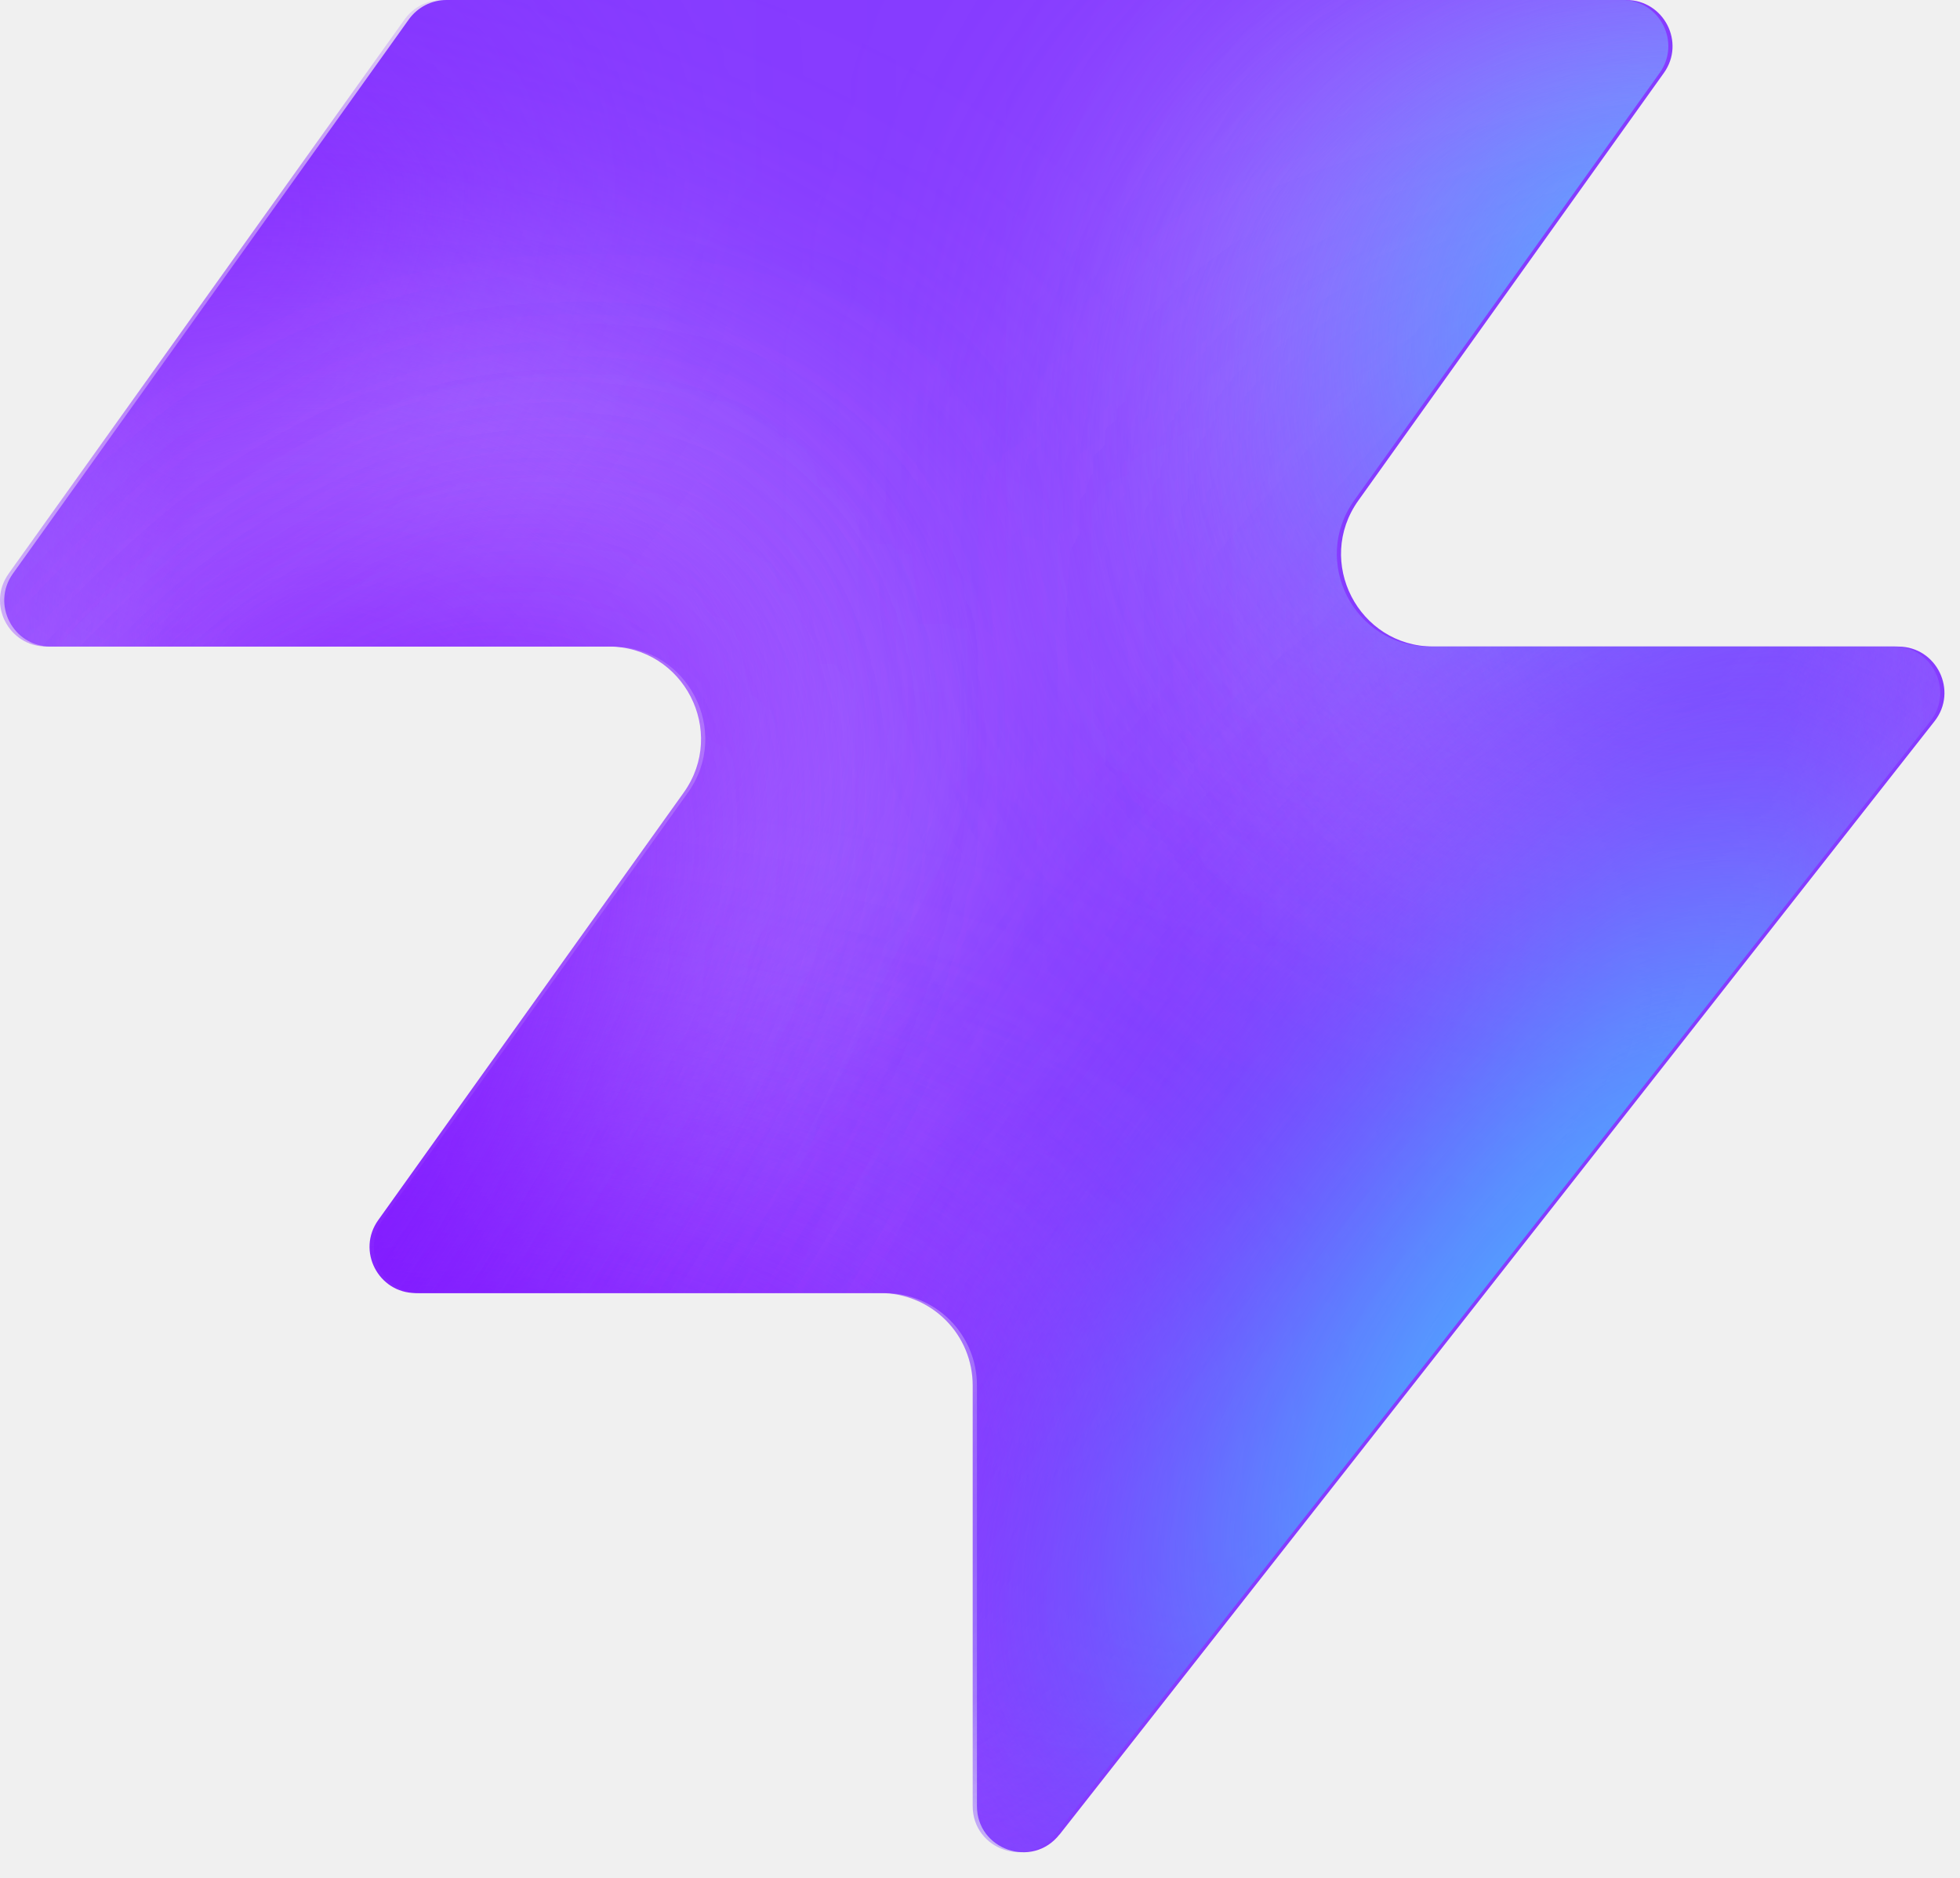
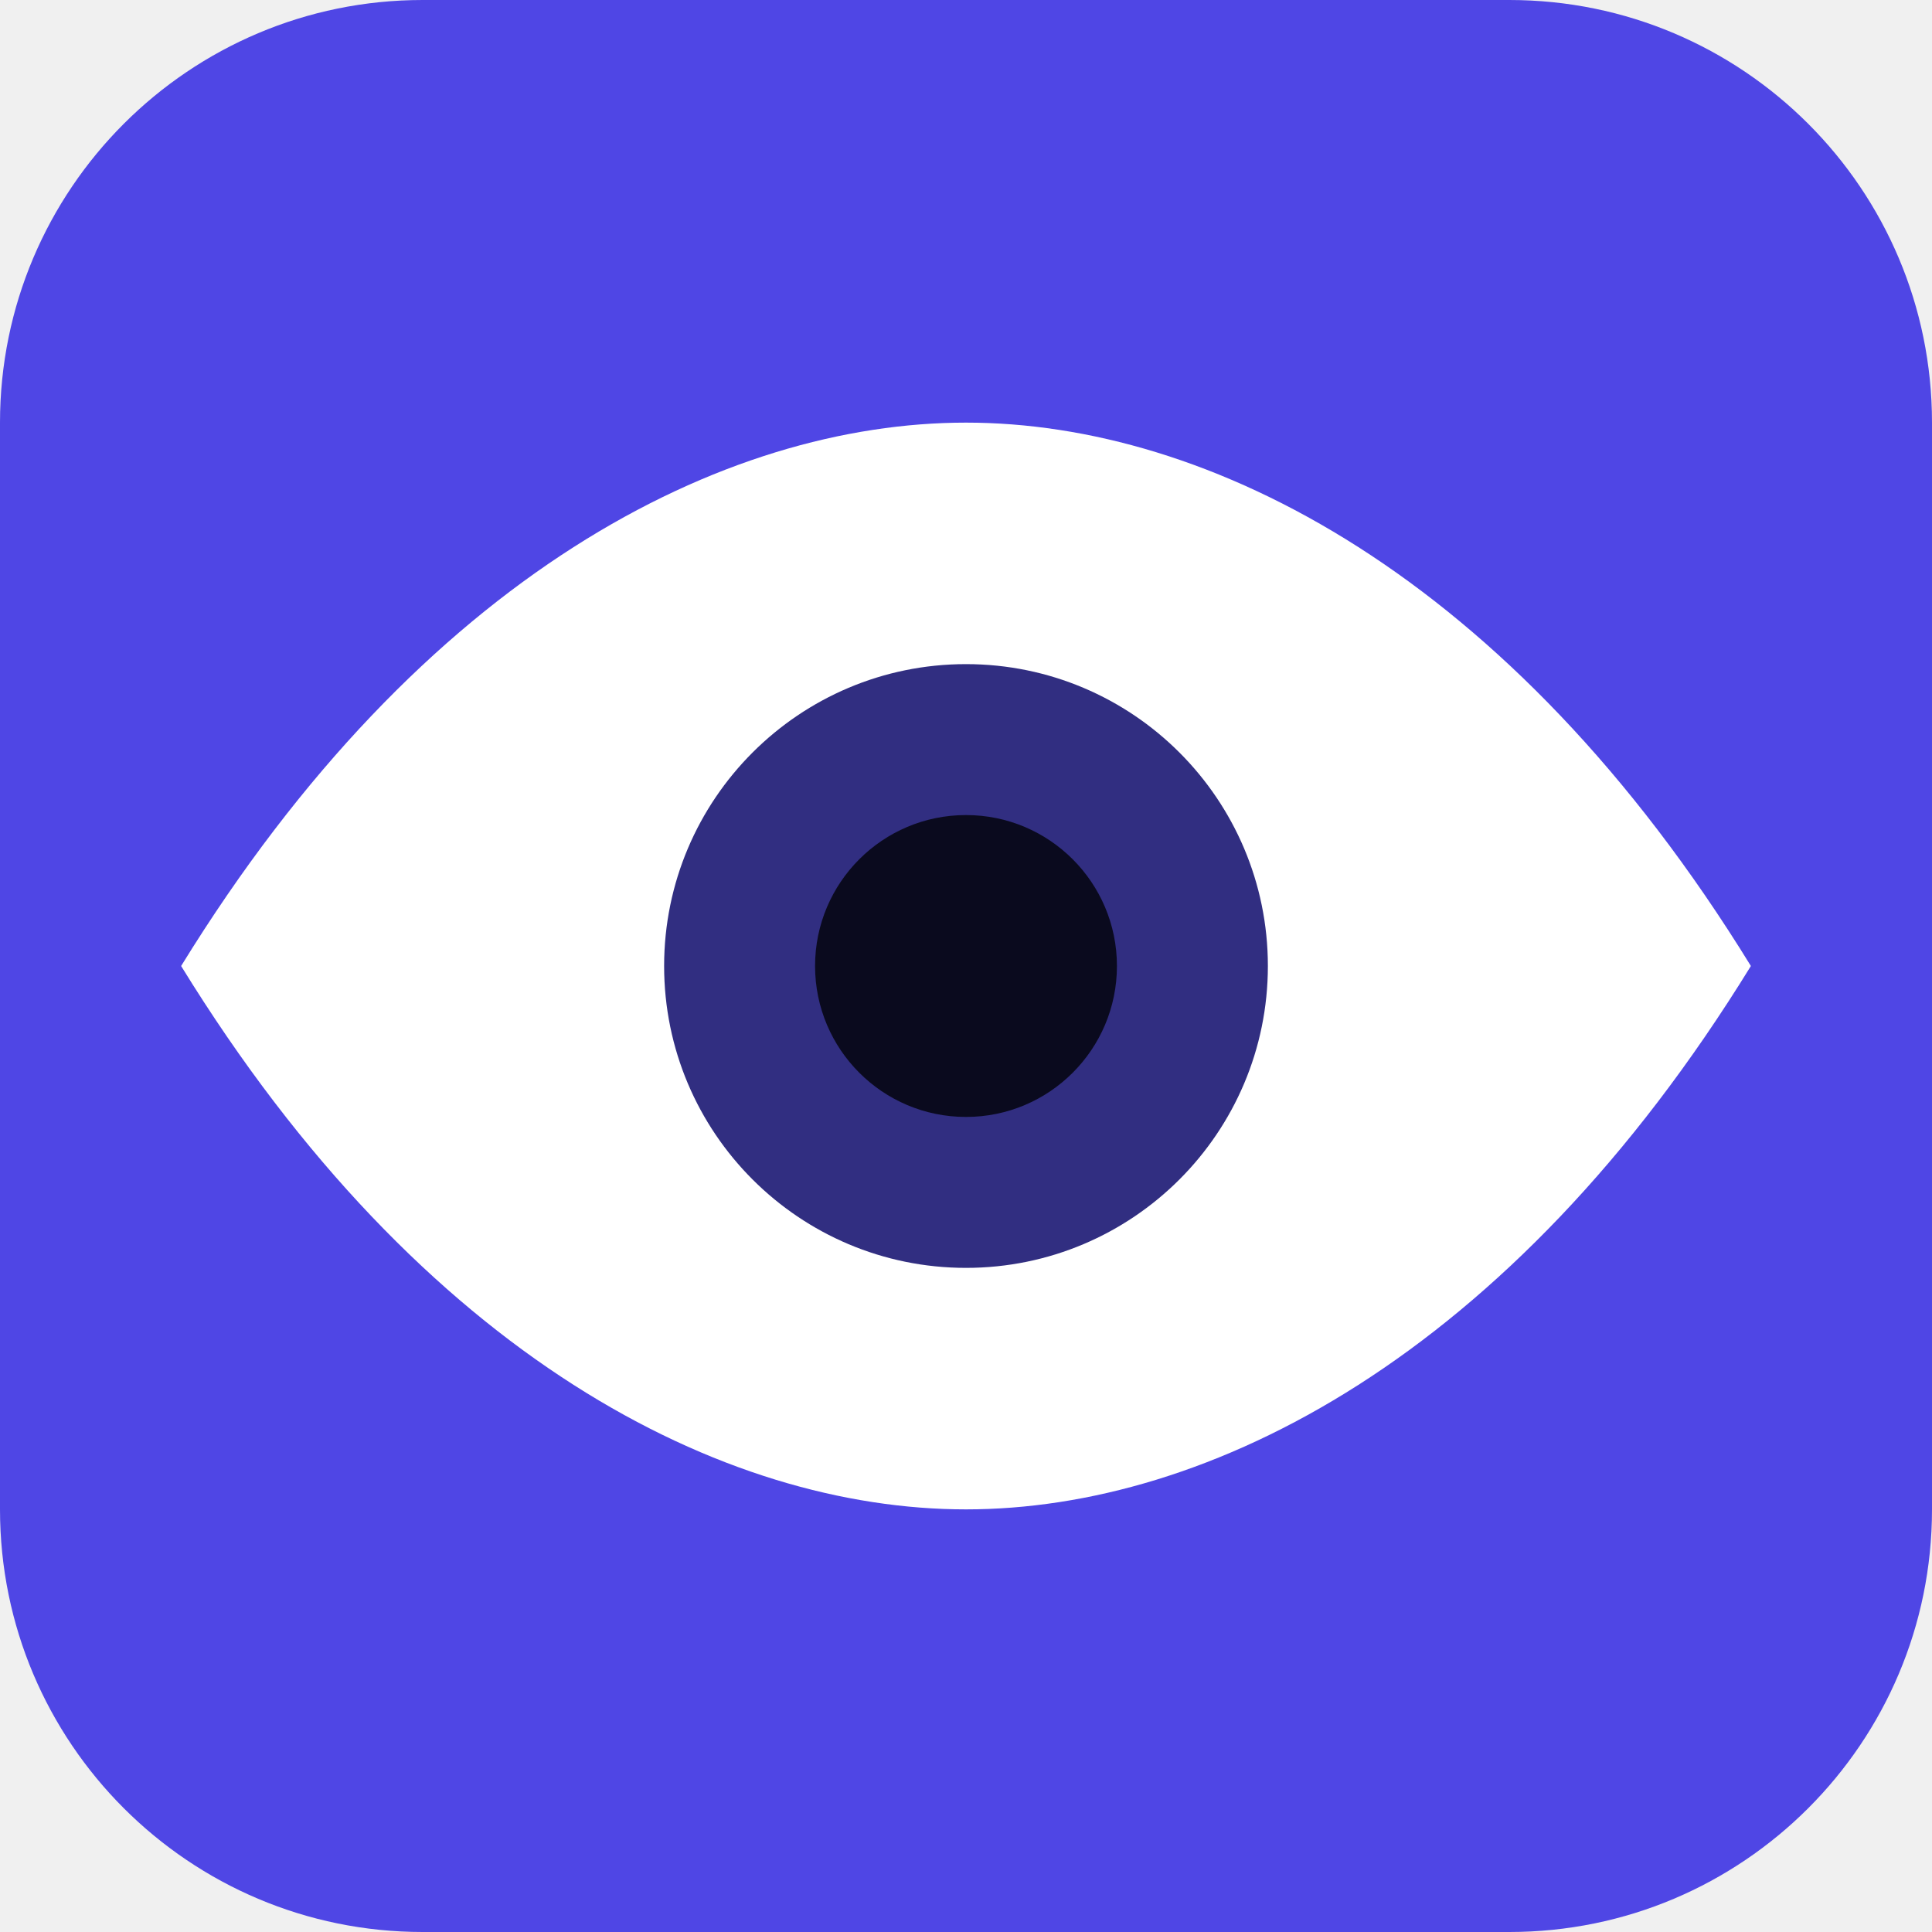
- <svg xmlns="http://www.w3.org/2000/svg" width="48" height="46" fill="none" viewBox="0 0 48 46">
-   <path fill="#863bff" d="M25.946 44.938c-.664.845-2.021.375-2.021-.698V33.937a2.26 2.26 0 0 0-2.262-2.262H10.287c-.92 0-1.456-1.04-.92-1.788l7.48-10.471c1.07-1.497 0-3.578-1.842-3.578H1.237c-.92 0-1.456-1.04-.92-1.788L10.013.474c.214-.297.556-.474.92-.474h28.894c.92 0 1.456 1.04.92 1.788l-7.48 10.471c-1.07 1.498 0 3.579 1.842 3.579h11.377c.943 0 1.473 1.088.89 1.83L25.947 44.94z" style="fill:#863bff;fill:color(display-p3 .525 .23 1);fill-opacity:1" />
-   <mask id="a" width="48" height="46" x="0" y="0" maskUnits="userSpaceOnUse" style="mask-type:alpha">
-     <path fill="#000" d="M25.842 44.938c-.664.844-2.021.375-2.021-.698V33.937a2.26 2.26 0 0 0-2.262-2.262H10.183c-.92 0-1.456-1.04-.92-1.788l7.48-10.471c1.07-1.498 0-3.579-1.842-3.579H1.133c-.92 0-1.456-1.04-.92-1.787L9.91.473c.214-.297.556-.474.92-.474h28.894c.92 0 1.456 1.04.92 1.788l-7.48 10.471c-1.07 1.498 0 3.578 1.842 3.578h11.377c.943 0 1.473 1.088.89 1.832L25.843 44.94z" style="fill:#000;fill-opacity:1" />
-   </mask>
-   <g mask="url(#a)">
-     <g filter="url(#b)">
-       <ellipse cx="5.508" cy="14.704" fill="#ede6ff" rx="5.508" ry="14.704" style="fill:#ede6ff;fill:color(display-p3 .927 .903 1);fill-opacity:1" transform="matrix(.00324 1 1 -.00324 -4.47 31.516)" />
-     </g>
-     <g filter="url(#c)">
-       <ellipse cx="10.399" cy="29.851" fill="#ede6ff" rx="10.399" ry="29.851" style="fill:#ede6ff;fill:color(display-p3 .927 .903 1);fill-opacity:1" transform="matrix(.00324 1 1 -.00324 -39.328 7.883)" />
-     </g>
-     <g filter="url(#d)">
-       <ellipse cx="5.508" cy="30.487" fill="#7e14ff" rx="5.508" ry="30.487" style="fill:#7e14ff;fill:color(display-p3 .492 .077 1);fill-opacity:1" transform="rotate(89.814 -25.913 -14.639)scale(1 -1)" />
-     </g>
-     <g filter="url(#e)">
-       <ellipse cx="5.508" cy="30.599" fill="#7e14ff" rx="5.508" ry="30.599" style="fill:#7e14ff;fill:color(display-p3 .492 .077 1);fill-opacity:1" transform="rotate(89.814 -32.644 -3.334)scale(1 -1)" />
-     </g>
-     <g filter="url(#f)">
-       <ellipse cx="5.508" cy="30.599" fill="#7e14ff" rx="5.508" ry="30.599" style="fill:#7e14ff;fill:color(display-p3 .492 .077 1);fill-opacity:1" transform="matrix(.00324 1 1 -.00324 -34.34 30.47)" />
-     </g>
-     <g filter="url(#g)">
-       <ellipse cx="14.072" cy="22.078" fill="#ede6ff" rx="14.072" ry="22.078" style="fill:#ede6ff;fill:color(display-p3 .927 .903 1);fill-opacity:1" transform="rotate(93.35 24.506 48.493)scale(-1 1)" />
-     </g>
-     <g filter="url(#h)">
-       <ellipse cx="3.47" cy="21.501" fill="#7e14ff" rx="3.47" ry="21.501" style="fill:#7e14ff;fill:color(display-p3 .492 .077 1);fill-opacity:1" transform="rotate(89.009 28.708 47.59)scale(-1 1)" />
-     </g>
-     <g filter="url(#i)">
-       <ellipse cx="3.47" cy="21.501" fill="#7e14ff" rx="3.47" ry="21.501" style="fill:#7e14ff;fill:color(display-p3 .492 .077 1);fill-opacity:1" transform="rotate(89.009 28.708 47.59)scale(-1 1)" />
-     </g>
-     <g filter="url(#j)">
-       <ellipse cx=".387" cy="8.972" fill="#7e14ff" rx="4.407" ry="29.108" style="fill:#7e14ff;fill:color(display-p3 .492 .077 1);fill-opacity:1" transform="rotate(39.51 .387 8.972)" />
-     </g>
-     <g filter="url(#k)">
-       <ellipse cx="47.523" cy="-6.092" fill="#7e14ff" rx="4.407" ry="29.108" style="fill:#7e14ff;fill:color(display-p3 .492 .077 1);fill-opacity:1" transform="rotate(37.892 47.523 -6.092)" />
-     </g>
-     <g filter="url(#l)">
-       <ellipse cx="41.412" cy="6.333" fill="#47bfff" rx="5.971" ry="9.665" style="fill:#47bfff;fill:color(display-p3 .28 .748 1);fill-opacity:1" transform="rotate(37.892 41.412 6.333)" />
-     </g>
-     <g filter="url(#m)">
-       <ellipse cx="-1.879" cy="38.332" fill="#7e14ff" rx="4.407" ry="29.108" style="fill:#7e14ff;fill:color(display-p3 .492 .077 1);fill-opacity:1" transform="rotate(37.892 -1.88 38.332)" />
-     </g>
-     <g filter="url(#n)">
-       <ellipse cx="-1.879" cy="38.332" fill="#7e14ff" rx="4.407" ry="29.108" style="fill:#7e14ff;fill:color(display-p3 .492 .077 1);fill-opacity:1" transform="rotate(37.892 -1.88 38.332)" />
-     </g>
-     <g filter="url(#o)">
-       <ellipse cx="35.651" cy="29.907" fill="#7e14ff" rx="4.407" ry="29.108" style="fill:#7e14ff;fill:color(display-p3 .492 .077 1);fill-opacity:1" transform="rotate(37.892 35.651 29.907)" />
-     </g>
-     <g filter="url(#p)">
-       <ellipse cx="38.418" cy="32.4" fill="#47bfff" rx="5.971" ry="15.297" style="fill:#47bfff;fill:color(display-p3 .28 .748 1);fill-opacity:1" transform="rotate(37.892 38.418 32.4)" />
-     </g>
-   </g>
-   <defs>
-     <filter id="b" width="60.045" height="41.654" x="-19.77" y="16.149" color-interpolation-filters="sRGB" filterUnits="userSpaceOnUse">
-       <feFlood flood-opacity="0" result="BackgroundImageFix" />
-       <feBlend in="SourceGraphic" in2="BackgroundImageFix" result="shape" />
-       <feGaussianBlur result="effect1_foregroundBlur_2002_17158" stdDeviation="7.659" />
-     </filter>
-     <filter id="c" width="90.34" height="51.437" x="-54.613" y="-7.533" color-interpolation-filters="sRGB" filterUnits="userSpaceOnUse">
-       <feFlood flood-opacity="0" result="BackgroundImageFix" />
-       <feBlend in="SourceGraphic" in2="BackgroundImageFix" result="shape" />
-       <feGaussianBlur result="effect1_foregroundBlur_2002_17158" stdDeviation="7.659" />
-     </filter>
-     <filter id="d" width="79.355" height="29.4" x="-49.64" y="2.03" color-interpolation-filters="sRGB" filterUnits="userSpaceOnUse">
-       <feFlood flood-opacity="0" result="BackgroundImageFix" />
-       <feBlend in="SourceGraphic" in2="BackgroundImageFix" result="shape" />
-       <feGaussianBlur result="effect1_foregroundBlur_2002_17158" stdDeviation="4.596" />
-     </filter>
-     <filter id="e" width="79.579" height="29.4" x="-45.045" y="20.029" color-interpolation-filters="sRGB" filterUnits="userSpaceOnUse">
-       <feFlood flood-opacity="0" result="BackgroundImageFix" />
-       <feBlend in="SourceGraphic" in2="BackgroundImageFix" result="shape" />
-       <feGaussianBlur result="effect1_foregroundBlur_2002_17158" stdDeviation="4.596" />
-     </filter>
-     <filter id="f" width="79.579" height="29.4" x="-43.513" y="21.178" color-interpolation-filters="sRGB" filterUnits="userSpaceOnUse">
-       <feFlood flood-opacity="0" result="BackgroundImageFix" />
-       <feBlend in="SourceGraphic" in2="BackgroundImageFix" result="shape" />
-       <feGaussianBlur result="effect1_foregroundBlur_2002_17158" stdDeviation="4.596" />
-     </filter>
-     <filter id="g" width="74.749" height="58.852" x="15.756" y="-17.901" color-interpolation-filters="sRGB" filterUnits="userSpaceOnUse">
-       <feFlood flood-opacity="0" result="BackgroundImageFix" />
-       <feBlend in="SourceGraphic" in2="BackgroundImageFix" result="shape" />
-       <feGaussianBlur result="effect1_foregroundBlur_2002_17158" stdDeviation="7.659" />
-     </filter>
-     <filter id="h" width="61.377" height="25.362" x="23.548" y="2.284" color-interpolation-filters="sRGB" filterUnits="userSpaceOnUse">
-       <feFlood flood-opacity="0" result="BackgroundImageFix" />
-       <feBlend in="SourceGraphic" in2="BackgroundImageFix" result="shape" />
-       <feGaussianBlur result="effect1_foregroundBlur_2002_17158" stdDeviation="4.596" />
-     </filter>
-     <filter id="i" width="61.377" height="25.362" x="23.548" y="2.284" color-interpolation-filters="sRGB" filterUnits="userSpaceOnUse">
-       <feFlood flood-opacity="0" result="BackgroundImageFix" />
-       <feBlend in="SourceGraphic" in2="BackgroundImageFix" result="shape" />
-       <feGaussianBlur result="effect1_foregroundBlur_2002_17158" stdDeviation="4.596" />
-     </filter>
-     <filter id="j" width="56.045" height="63.649" x="-27.636" y="-22.853" color-interpolation-filters="sRGB" filterUnits="userSpaceOnUse">
-       <feFlood flood-opacity="0" result="BackgroundImageFix" />
-       <feBlend in="SourceGraphic" in2="BackgroundImageFix" result="shape" />
-       <feGaussianBlur result="effect1_foregroundBlur_2002_17158" stdDeviation="4.596" />
-     </filter>
-     <filter id="k" width="54.814" height="64.646" x="20.116" y="-38.415" color-interpolation-filters="sRGB" filterUnits="userSpaceOnUse">
-       <feFlood flood-opacity="0" result="BackgroundImageFix" />
-       <feBlend in="SourceGraphic" in2="BackgroundImageFix" result="shape" />
-       <feGaussianBlur result="effect1_foregroundBlur_2002_17158" stdDeviation="4.596" />
-     </filter>
-     <filter id="l" width="33.541" height="35.313" x="24.641" y="-11.323" color-interpolation-filters="sRGB" filterUnits="userSpaceOnUse">
-       <feFlood flood-opacity="0" result="BackgroundImageFix" />
-       <feBlend in="SourceGraphic" in2="BackgroundImageFix" result="shape" />
-       <feGaussianBlur result="effect1_foregroundBlur_2002_17158" stdDeviation="4.596" />
-     </filter>
-     <filter id="m" width="54.814" height="64.646" x="-29.286" y="6.009" color-interpolation-filters="sRGB" filterUnits="userSpaceOnUse">
-       <feFlood flood-opacity="0" result="BackgroundImageFix" />
-       <feBlend in="SourceGraphic" in2="BackgroundImageFix" result="shape" />
-       <feGaussianBlur result="effect1_foregroundBlur_2002_17158" stdDeviation="4.596" />
-     </filter>
-     <filter id="n" width="54.814" height="64.646" x="-29.286" y="6.009" color-interpolation-filters="sRGB" filterUnits="userSpaceOnUse">
-       <feFlood flood-opacity="0" result="BackgroundImageFix" />
-       <feBlend in="SourceGraphic" in2="BackgroundImageFix" result="shape" />
-       <feGaussianBlur result="effect1_foregroundBlur_2002_17158" stdDeviation="4.596" />
-     </filter>
-     <filter id="o" width="54.814" height="64.646" x="8.244" y="-2.416" color-interpolation-filters="sRGB" filterUnits="userSpaceOnUse">
-       <feFlood flood-opacity="0" result="BackgroundImageFix" />
-       <feBlend in="SourceGraphic" in2="BackgroundImageFix" result="shape" />
-       <feGaussianBlur result="effect1_foregroundBlur_2002_17158" stdDeviation="4.596" />
-     </filter>
-     <filter id="p" width="39.409" height="43.623" x="18.713" y="10.588" color-interpolation-filters="sRGB" filterUnits="userSpaceOnUse">
-       <feFlood flood-opacity="0" result="BackgroundImageFix" />
-       <feBlend in="SourceGraphic" in2="BackgroundImageFix" result="shape" />
-       <feGaussianBlur result="effect1_foregroundBlur_2002_17158" stdDeviation="4.596" />
-     </filter>
-   </defs>
+ <svg xmlns="http://www.w3.org/2000/svg" viewBox="0 0 64 64">
+   <rect width="64" height="64" rx="14" fill="#4f46e5" />
+   <path d="M6 32C14 19 24 14 32 14s18 5 26 18C50 45 40 50 32 50S14 45 6 32Z" fill="#fff" />
+   <circle cx="32" cy="32" r="10" fill="#312e81" />
+   <circle cx="32" cy="32" r="5" fill="#0a0a1e" />
</svg>
